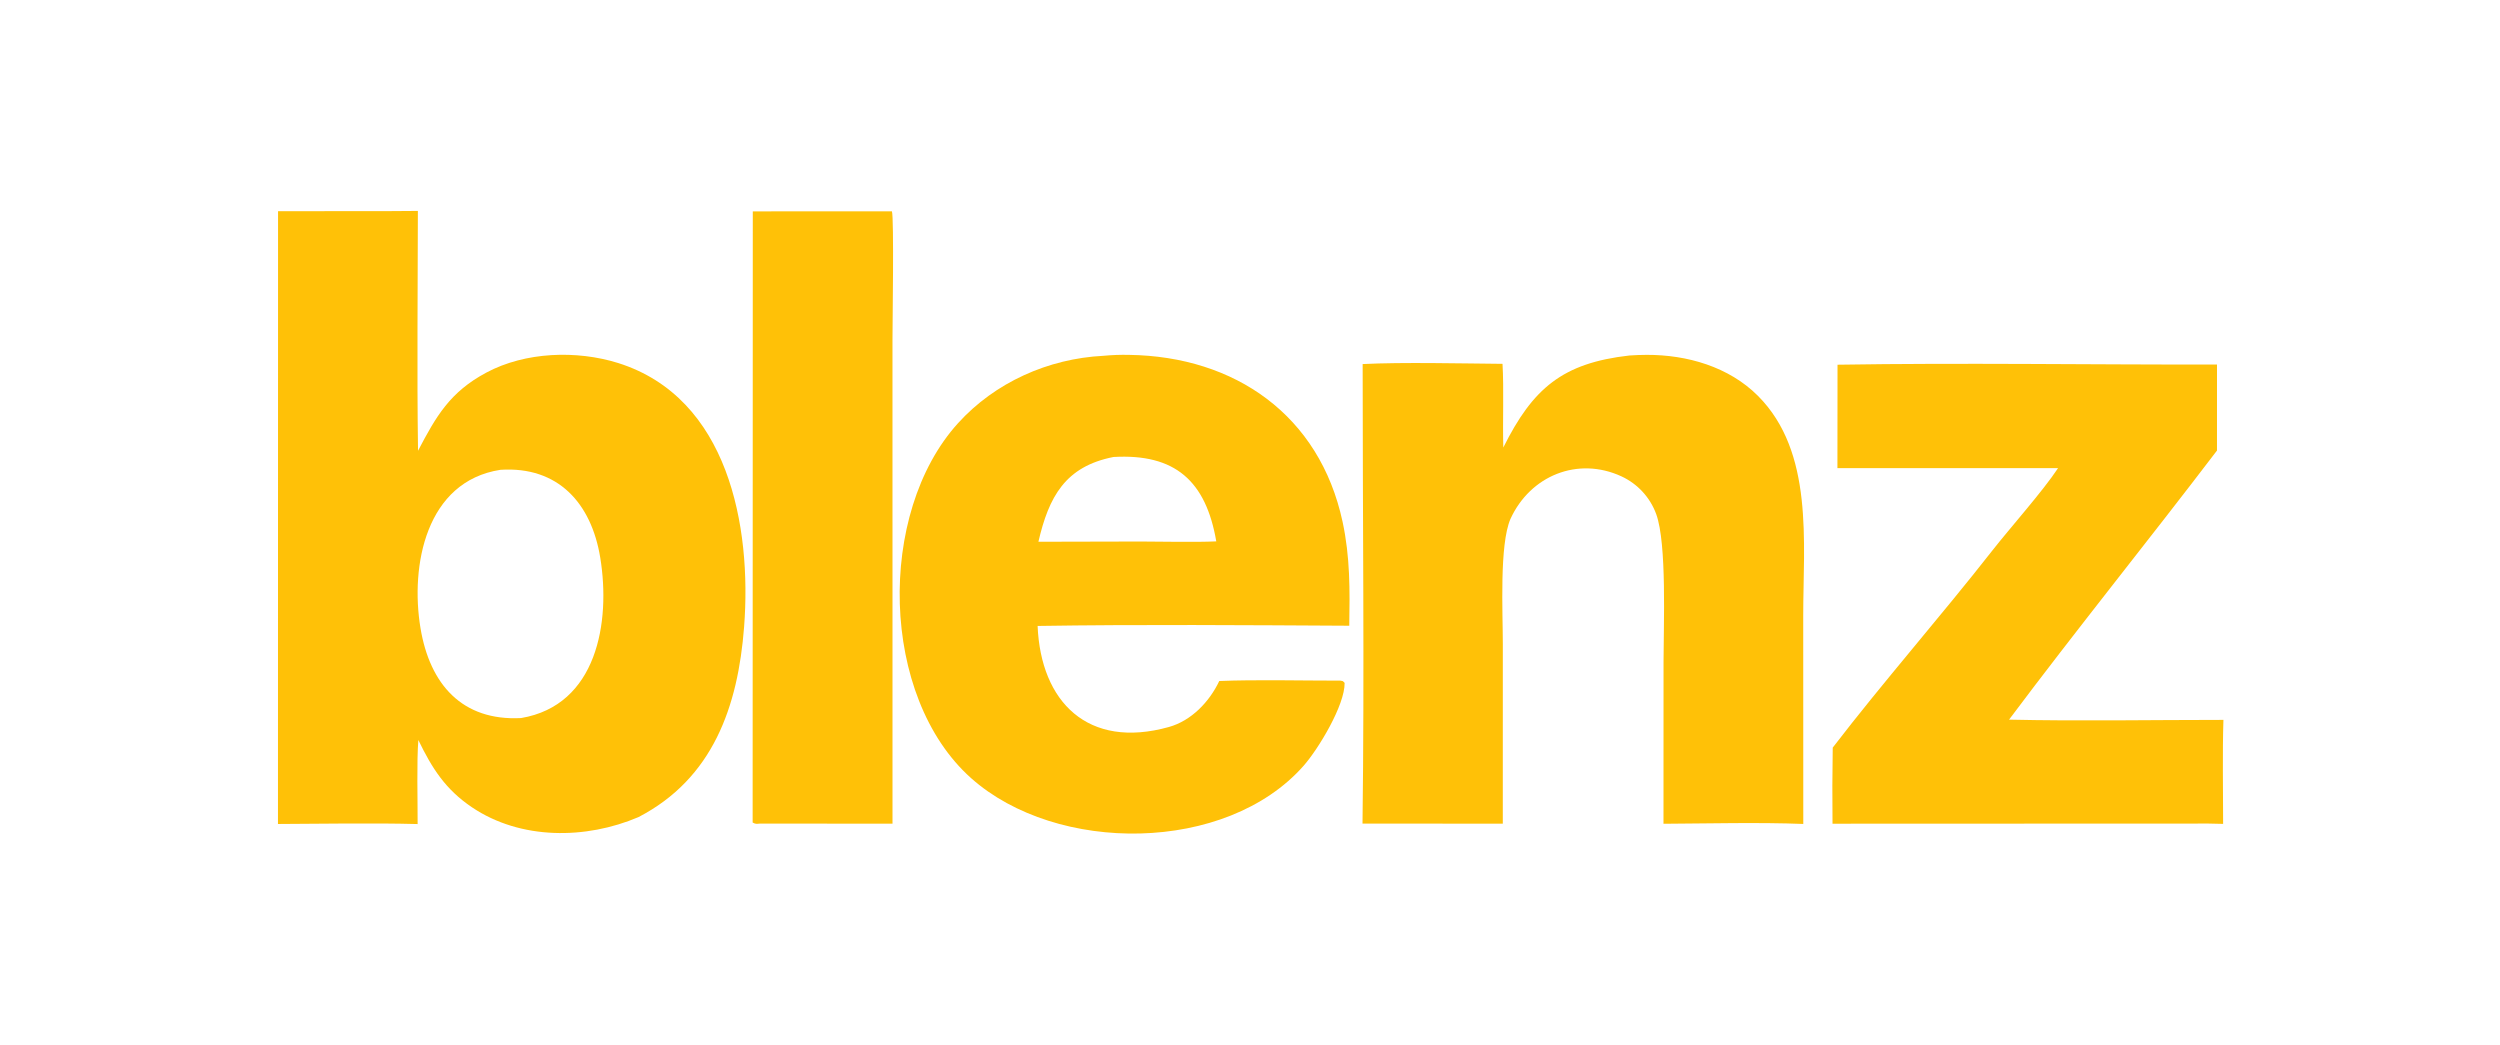
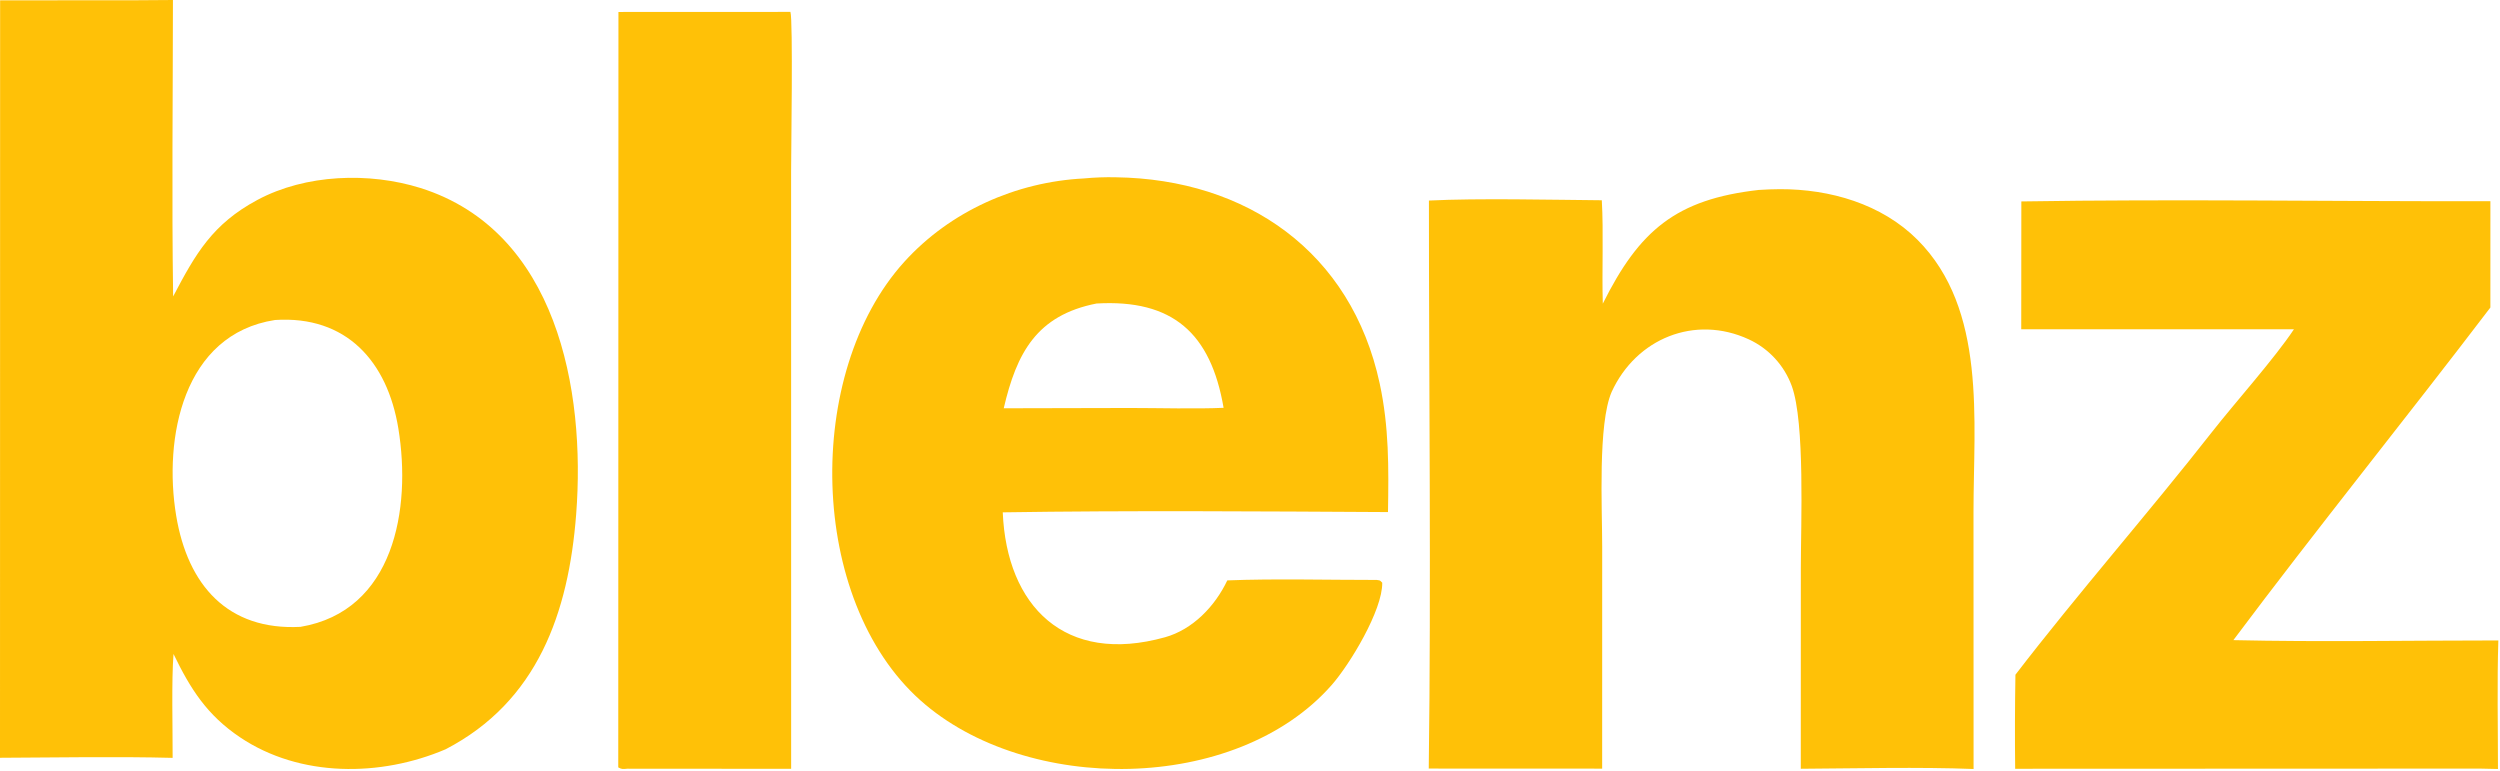
- <svg xmlns="http://www.w3.org/2000/svg" width="1529" height="639" viewBox="0 0 1529 639" fill="none">
-   <path d="M235.629 129.135L255.57 129C255.537 177.541 254.956 227.24 255.668 275.687C266.774 254.512 275.171 239.803 297.422 227.891C321.252 215.141 352.685 214.081 378.099 222.035C445.432 243.296 459.841 321.734 455.089 383.447C451.334 432.211 435.99 476.094 390.52 499.727C358.358 513.465 318.463 513.796 288.711 493.775C272.369 482.778 264.205 469.838 255.858 452.597C254.815 465.648 255.469 489.752 255.419 503.99C228.011 503.271 197.571 503.825 170 503.949L170.057 129.159L235.629 129.135ZM318.672 439.168C365.069 431.34 373.59 380.682 367.11 341.036C361.684 307.838 341.383 285.045 306.098 287.332C260.528 294.356 250.815 345.86 257.174 384.17C262.887 418.583 282.693 441.036 318.672 439.168Z" fill="#FFC107" />
-   <path d="M674.788 217.61C680.021 217.11 685.28 216.919 690.536 217.039C755.26 217.962 807.077 253.884 821.112 319.075C825.759 340.658 825.575 360.761 825.216 382.697C762.557 382.353 697.129 381.851 634.602 382.828C636.521 429.23 665.346 458.484 714.894 444.631C728.59 440.8 739.641 429.312 745.705 416.505C768.612 415.578 796.411 416.297 819.686 416.275C821.646 416.649 820.937 416.255 822.372 417.639C822.574 431.229 806.325 458.087 797.295 468.337C749.94 522.074 646.244 522.535 593.918 475.903C538.192 426.244 536.079 313.845 585.889 258.865C608.559 233.842 641.189 219.311 674.788 217.61ZM635.086 331.336L697.624 331.192C711.929 331.195 729.876 331.725 743.876 331.108C737.541 294.161 718.661 277.322 681.014 279.495C651.424 285.308 641.476 303.874 635.086 331.336Z" fill="#FFC107" />
-   <path d="M996.55 217.418C1000.06 217.18 1003.58 217.052 1007.09 217.032C1031.78 216.962 1057.38 224.287 1075.17 242.113C1109.47 276.497 1102.85 331.619 1102.85 376.446L1102.89 503.929C1076.21 502.876 1044.46 503.655 1017.39 503.818L1017.42 404.427C1017.42 382.739 1019.53 332.673 1012.95 314.463C1009.21 304.217 1001.54 295.887 991.632 291.32C964.971 279.039 935.93 290.886 923.802 317.363C916.96 333.167 919.13 374.517 919.13 393.902L919.112 503.751L833.31 503.713C834.526 410.975 833.371 315.644 833.397 222.661C858.125 221.44 893.79 222.312 918.937 222.521C919.847 238.216 918.946 257.281 919.427 273.687C937.487 237.449 955.643 222.055 996.55 217.418Z" fill="#FFC107" />
-   <path d="M1123.83 223.061C1199.86 221.825 1279.59 223.088 1355.92 222.958L1355.91 275.547C1314.07 330.501 1270.06 384.948 1228.74 440.127C1271.28 441.11 1317.05 440.276 1359.85 440.282C1359.2 460.632 1359.67 483.362 1359.66 503.888L1350.81 503.691L1120.77 503.78C1120.6 488.267 1120.64 472.751 1120.9 457.24C1151.86 416.941 1186.91 377.06 1218.34 336.926C1229.47 322.714 1249.17 300.702 1258.72 286.296L1123.77 286.317L1123.83 223.061Z" fill="#FFC107" />
-   <path d="M545.501 129.238C546.838 133.05 545.833 199.581 545.84 208.4L545.861 503.763L464.873 503.705C462.631 503.88 462.175 504.1 460.314 503.055L460.405 129.277L545.501 129.238Z" fill="#FFC107" />
+ <svg xmlns="http://www.w3.org/2000/svg" width="1237" height="381" viewBox="0 0 1237 381" fill="none">
+   <path d="M65.629 0.135L85.57 0C85.537 48.541 84.956 98.24 85.668 146.687C96.774 125.512 105.171 110.803 127.422 98.891C151.252 86.141 182.685 85.081 208.099 93.035C275.432 114.296 289.841 192.734 285.089 254.447C281.334 303.211 265.99 347.094 220.52 370.727C188.358 384.465 148.463 384.796 118.711 364.775C102.369 353.778 94.205 340.838 85.859 323.597C84.815 336.648 85.469 360.752 85.419 374.99C58.011 374.271 27.571 374.825 0 374.949L0.057 0.159L65.629 0.135ZM148.672 310.168C195.069 302.34 203.59 251.682 197.11 212.036C191.684 178.838 171.383 156.045 136.098 158.332C90.528 165.356 80.815 216.86 87.174 255.17C92.887 289.583 112.693 312.036 148.672 310.168Z" fill="#FFC107" />
+   <path d="M391.101 5.885C392.438 9.697 391.433 76.228 391.44 85.046L391.461 380.41L310.473 380.352C308.231 380.526 307.774 380.747 305.914 379.702L306.004 5.923L391.101 5.885Z" fill="#FFC107" />
+   <path d="M536.348 88.29C541.582 87.79 546.841 87.599 552.097 87.719C616.82 88.642 668.638 124.564 682.673 189.755C687.319 211.338 687.135 231.441 686.777 253.377C624.118 253.033 558.69 252.531 496.162 253.508C498.082 299.91 526.906 329.164 576.455 315.311C590.15 311.48 601.202 299.991 607.265 287.184C630.173 286.258 657.972 286.977 681.247 286.955C683.207 287.329 682.498 286.935 683.933 288.319C684.134 301.909 667.885 328.767 658.855 339.016C611.5 392.754 507.805 393.215 455.478 346.583C399.753 296.924 397.64 184.525 447.449 129.545C470.12 104.522 502.749 89.991 536.348 88.29ZM496.646 202.016L559.184 201.872C573.49 201.875 591.437 202.405 605.437 201.788C599.102 164.841 580.222 148.002 542.575 150.175C512.984 155.988 503.036 174.554 496.646 202.016Z" fill="#FFC107" />
+   <path d="M870.185 93.989C873.694 93.751 877.212 93.622 880.729 93.603C905.413 93.533 931.015 100.857 948.804 118.683C983.104 153.067 976.489 208.189 976.489 253.017L976.524 380.499C949.845 379.446 918.092 380.225 891.028 380.389L891.054 280.997C891.054 259.31 893.163 209.243 886.583 191.033C882.847 180.787 875.173 172.457 865.268 167.891C838.607 155.61 809.565 167.457 797.438 193.934C790.595 209.738 792.765 251.087 792.765 270.472L792.748 380.322L706.945 380.284C708.162 287.545 707.007 192.215 707.033 99.232C731.76 98.011 767.425 98.883 792.573 99.092C793.483 114.786 792.582 133.852 793.063 150.258C811.123 114.02 829.279 98.625 870.185 93.989Z" fill="#FFC107" />
+   <path d="M1000.16 99.672C1076.19 98.435 1155.93 99.698 1232.25 99.568L1232.24 152.157C1190.4 207.112 1146.39 261.558 1105.07 316.737C1147.61 317.721 1193.38 316.887 1236.18 316.893C1235.53 337.242 1236 359.972 1235.99 380.499L1227.14 380.301L997.105 380.39C996.93 364.877 996.974 349.362 997.236 333.85C1028.19 293.552 1063.24 253.671 1094.67 213.536C1105.8 199.324 1125.5 177.313 1135.05 162.907L1000.11 162.928L1000.16 99.672Z" fill="#FFC107" />
</svg>
